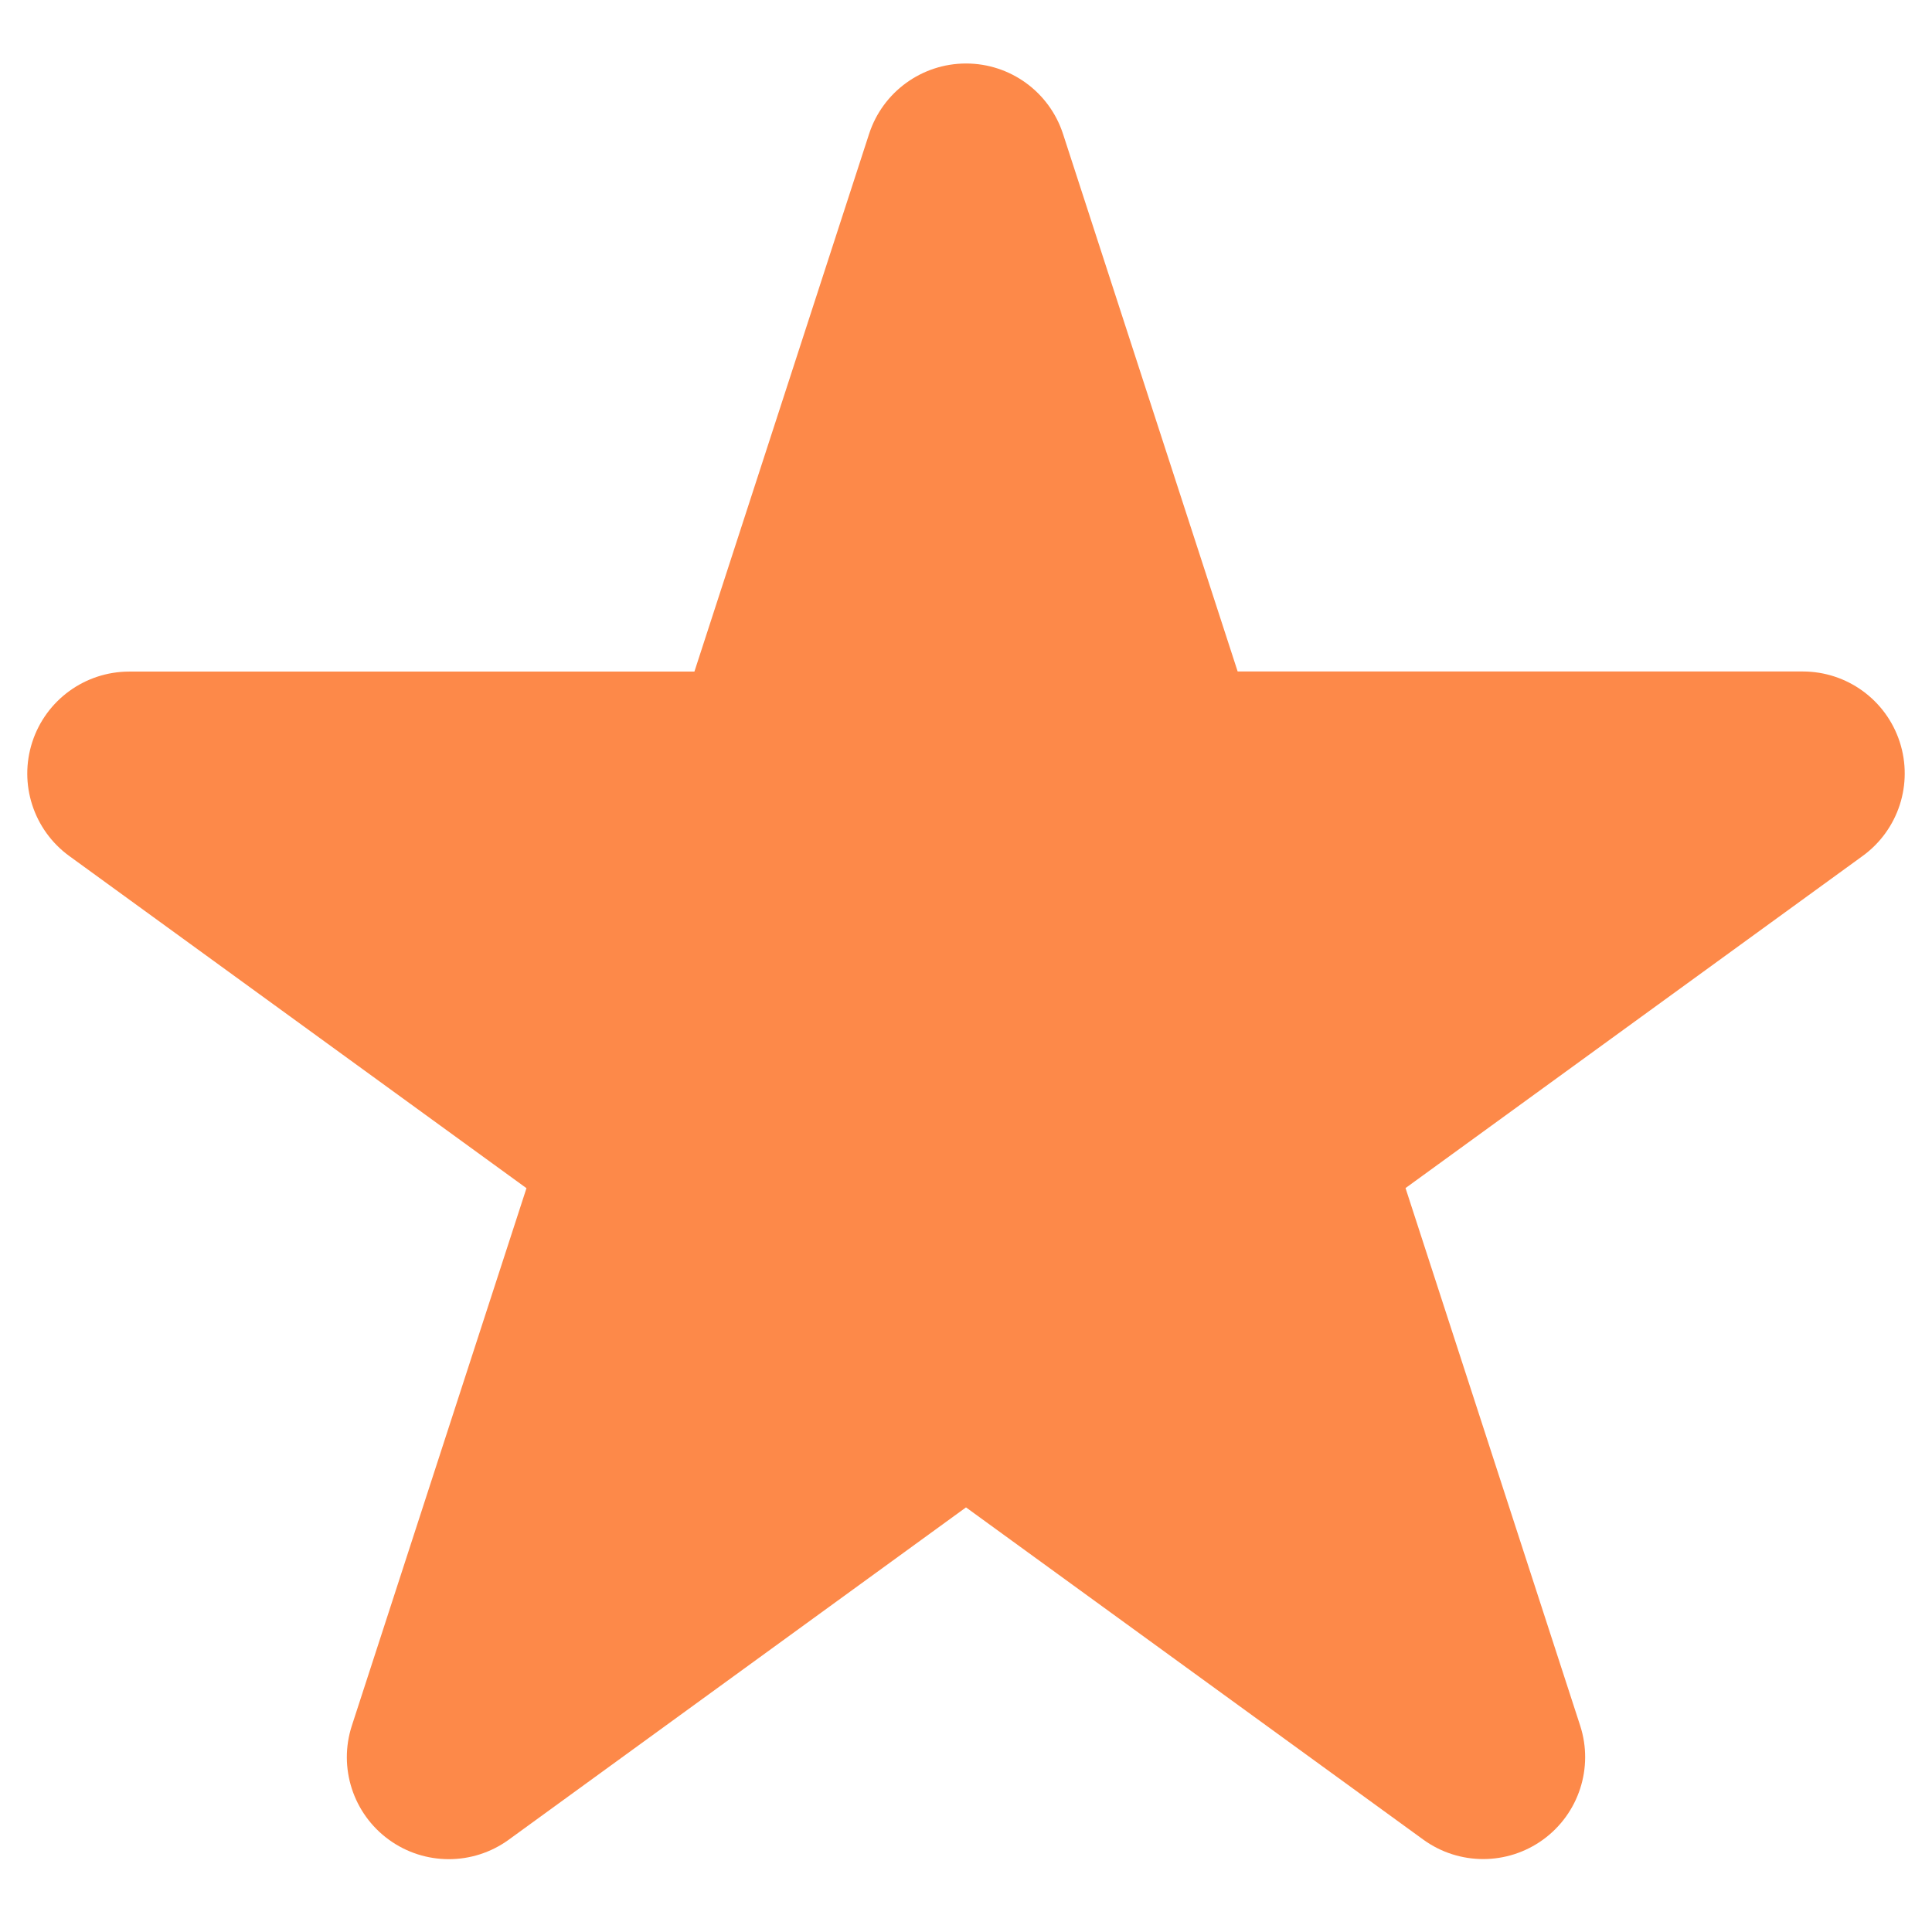
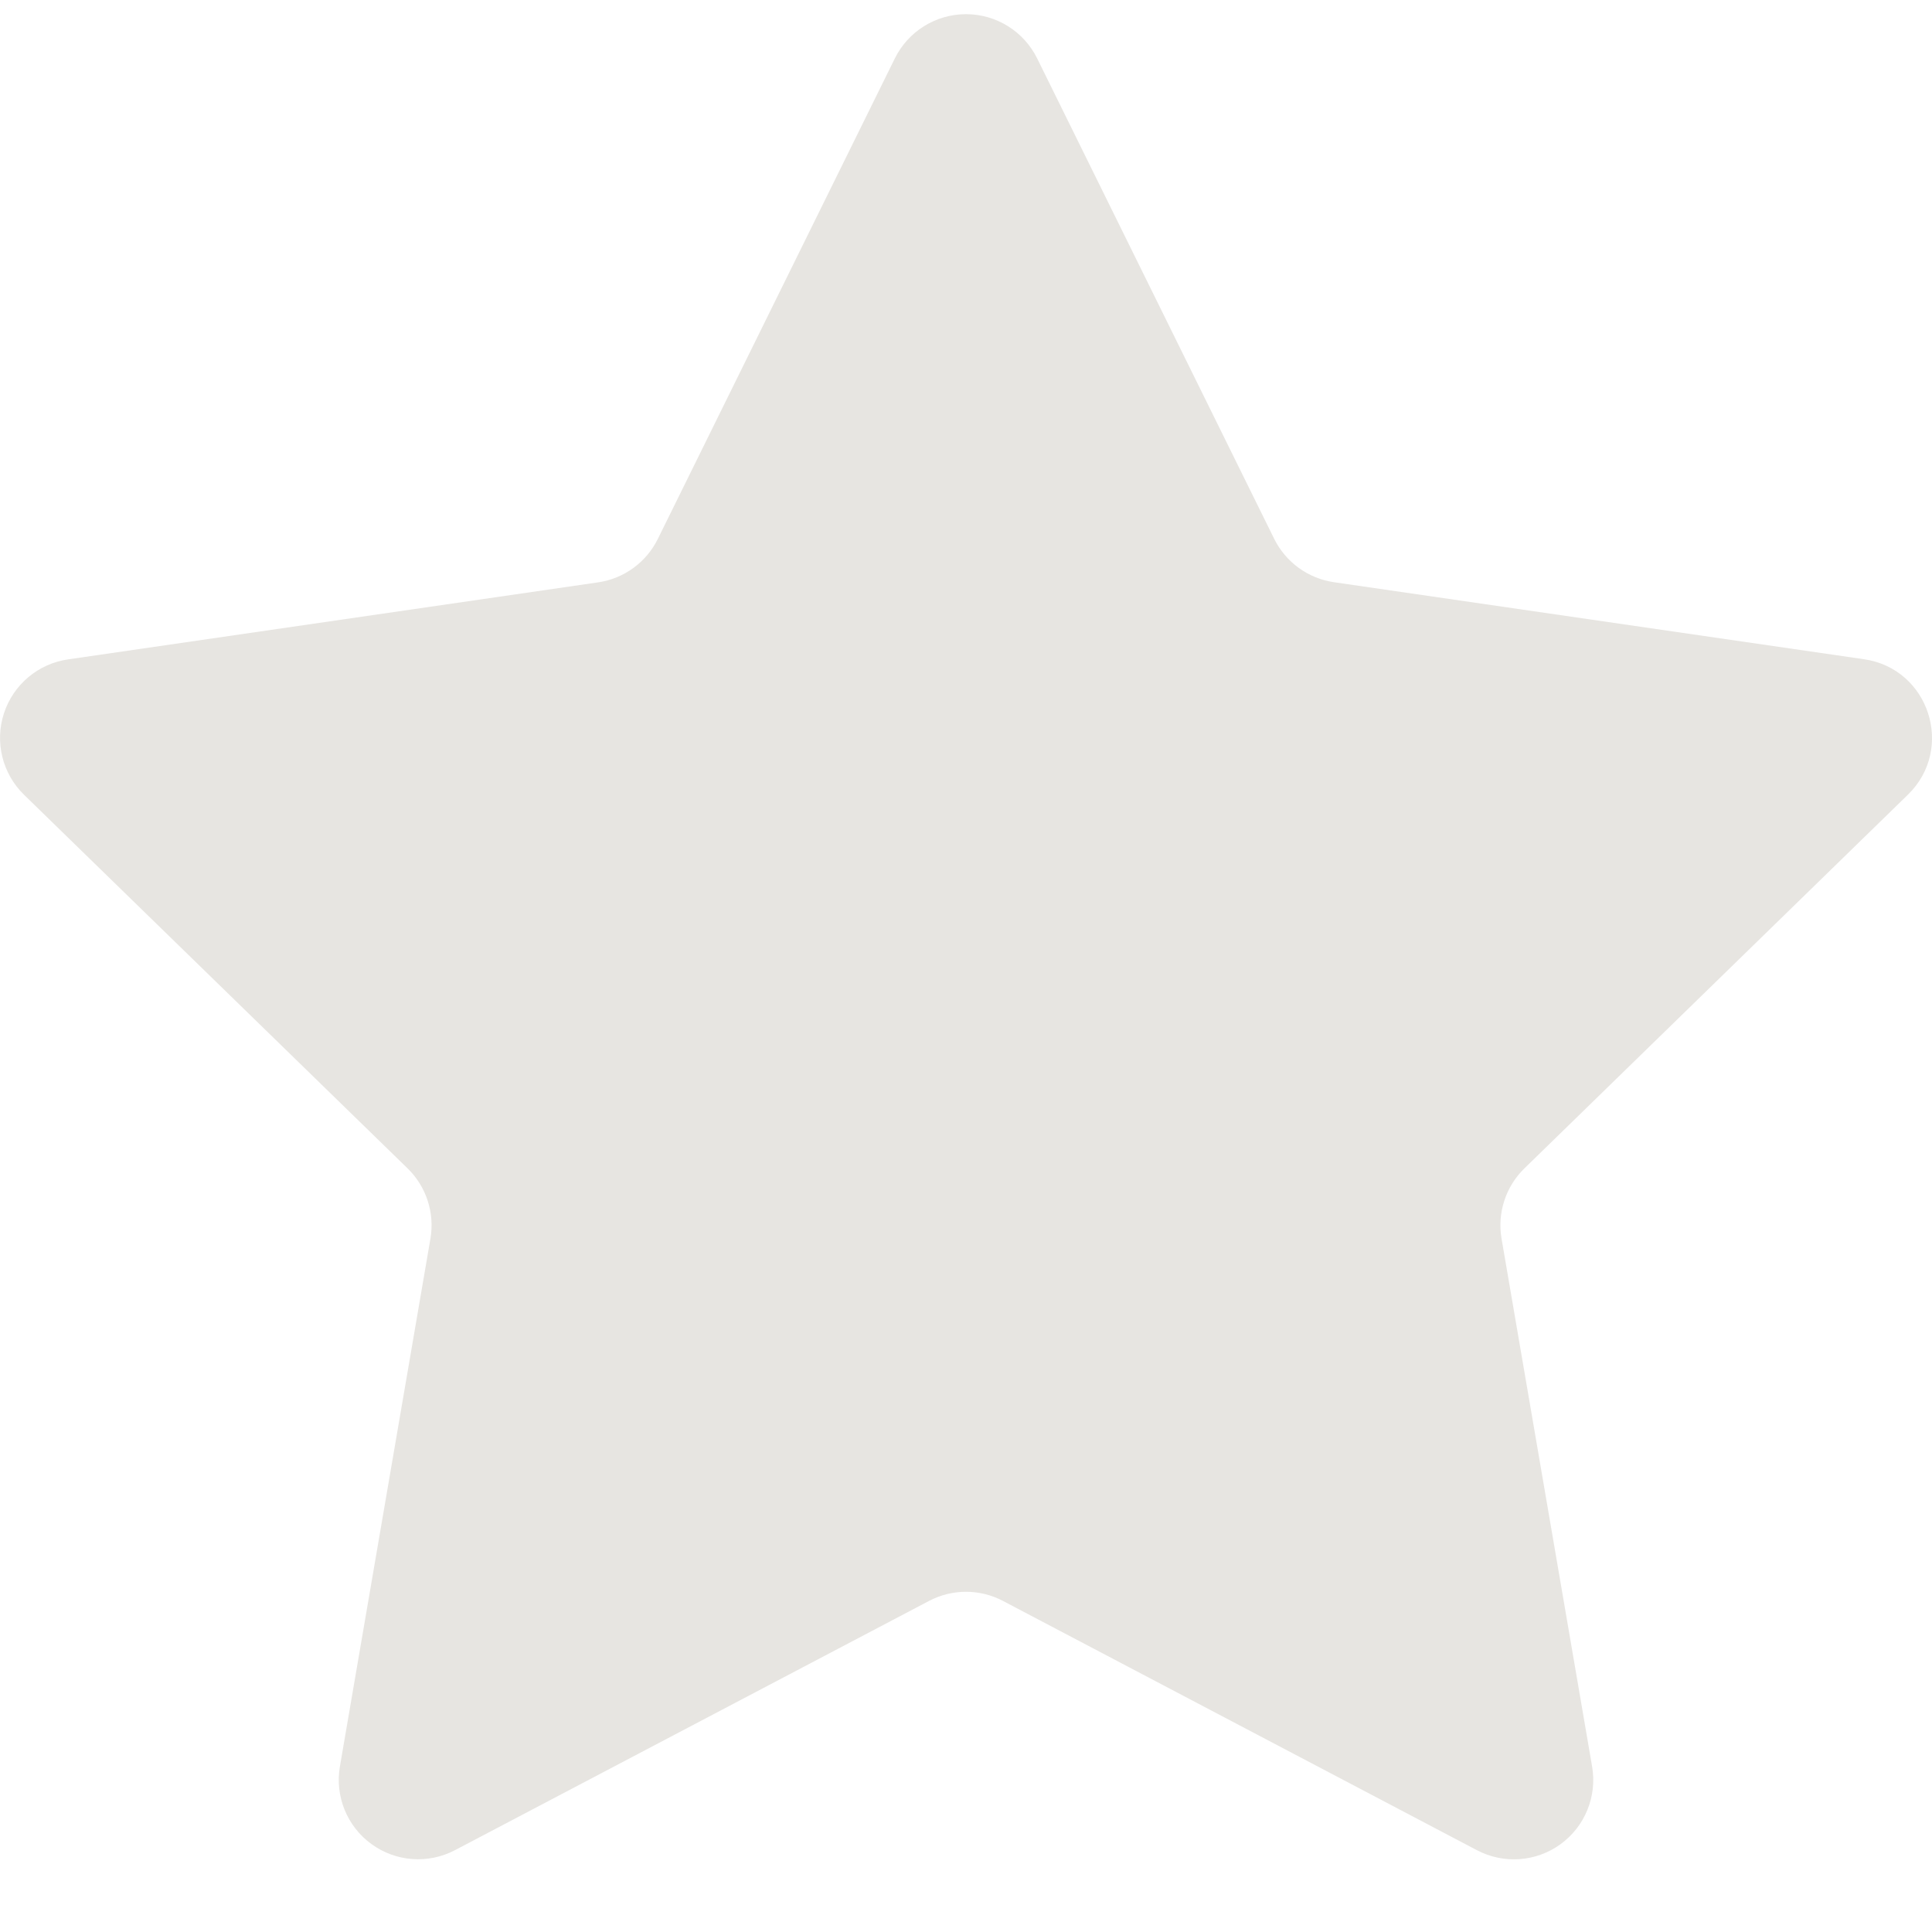
- <svg xmlns="http://www.w3.org/2000/svg" width="18" height="18" fill="none">
-   <path d="M6.47 6.256l1.627-5.008a.95.95 0 011.807 0l1.627 5.008h5.265a.95.95 0 01.559 1.718l-4.26 3.095 1.627 5.008a.95.95 0 01-1.462 1.062L9 14.044 4.74 17.14a.95.95 0 01-1.462-1.062l1.627-5.008-4.26-3.095a.95.95 0 01.559-1.718H6.47z" fill="#FD8949" />
+ <svg xmlns="http://www.w3.org/2000/svg" viewBox="0 0 14 14" fill="none">
+   <path fill="#E7E5E1" d="M6.484.424a.575.575 0 011.032 0l1.717 3.48c.084.17.246.288.434.315l3.84.558c.472.068.66.648.319.981l-2.78 2.709a.575.575 0 00-.165.51l.656 3.824a.575.575 0 01-.835.606l-3.434-1.806a.575.575 0 00-.536 0l-3.435 1.806a.575.575 0 01-.834-.606l.656-3.825a.575.575 0 00-.166-.51L.174 5.759a.575.575 0 01.32-.981l3.84-.558a.575.575 0 00.433-.315L6.484.424z" />
</svg>
